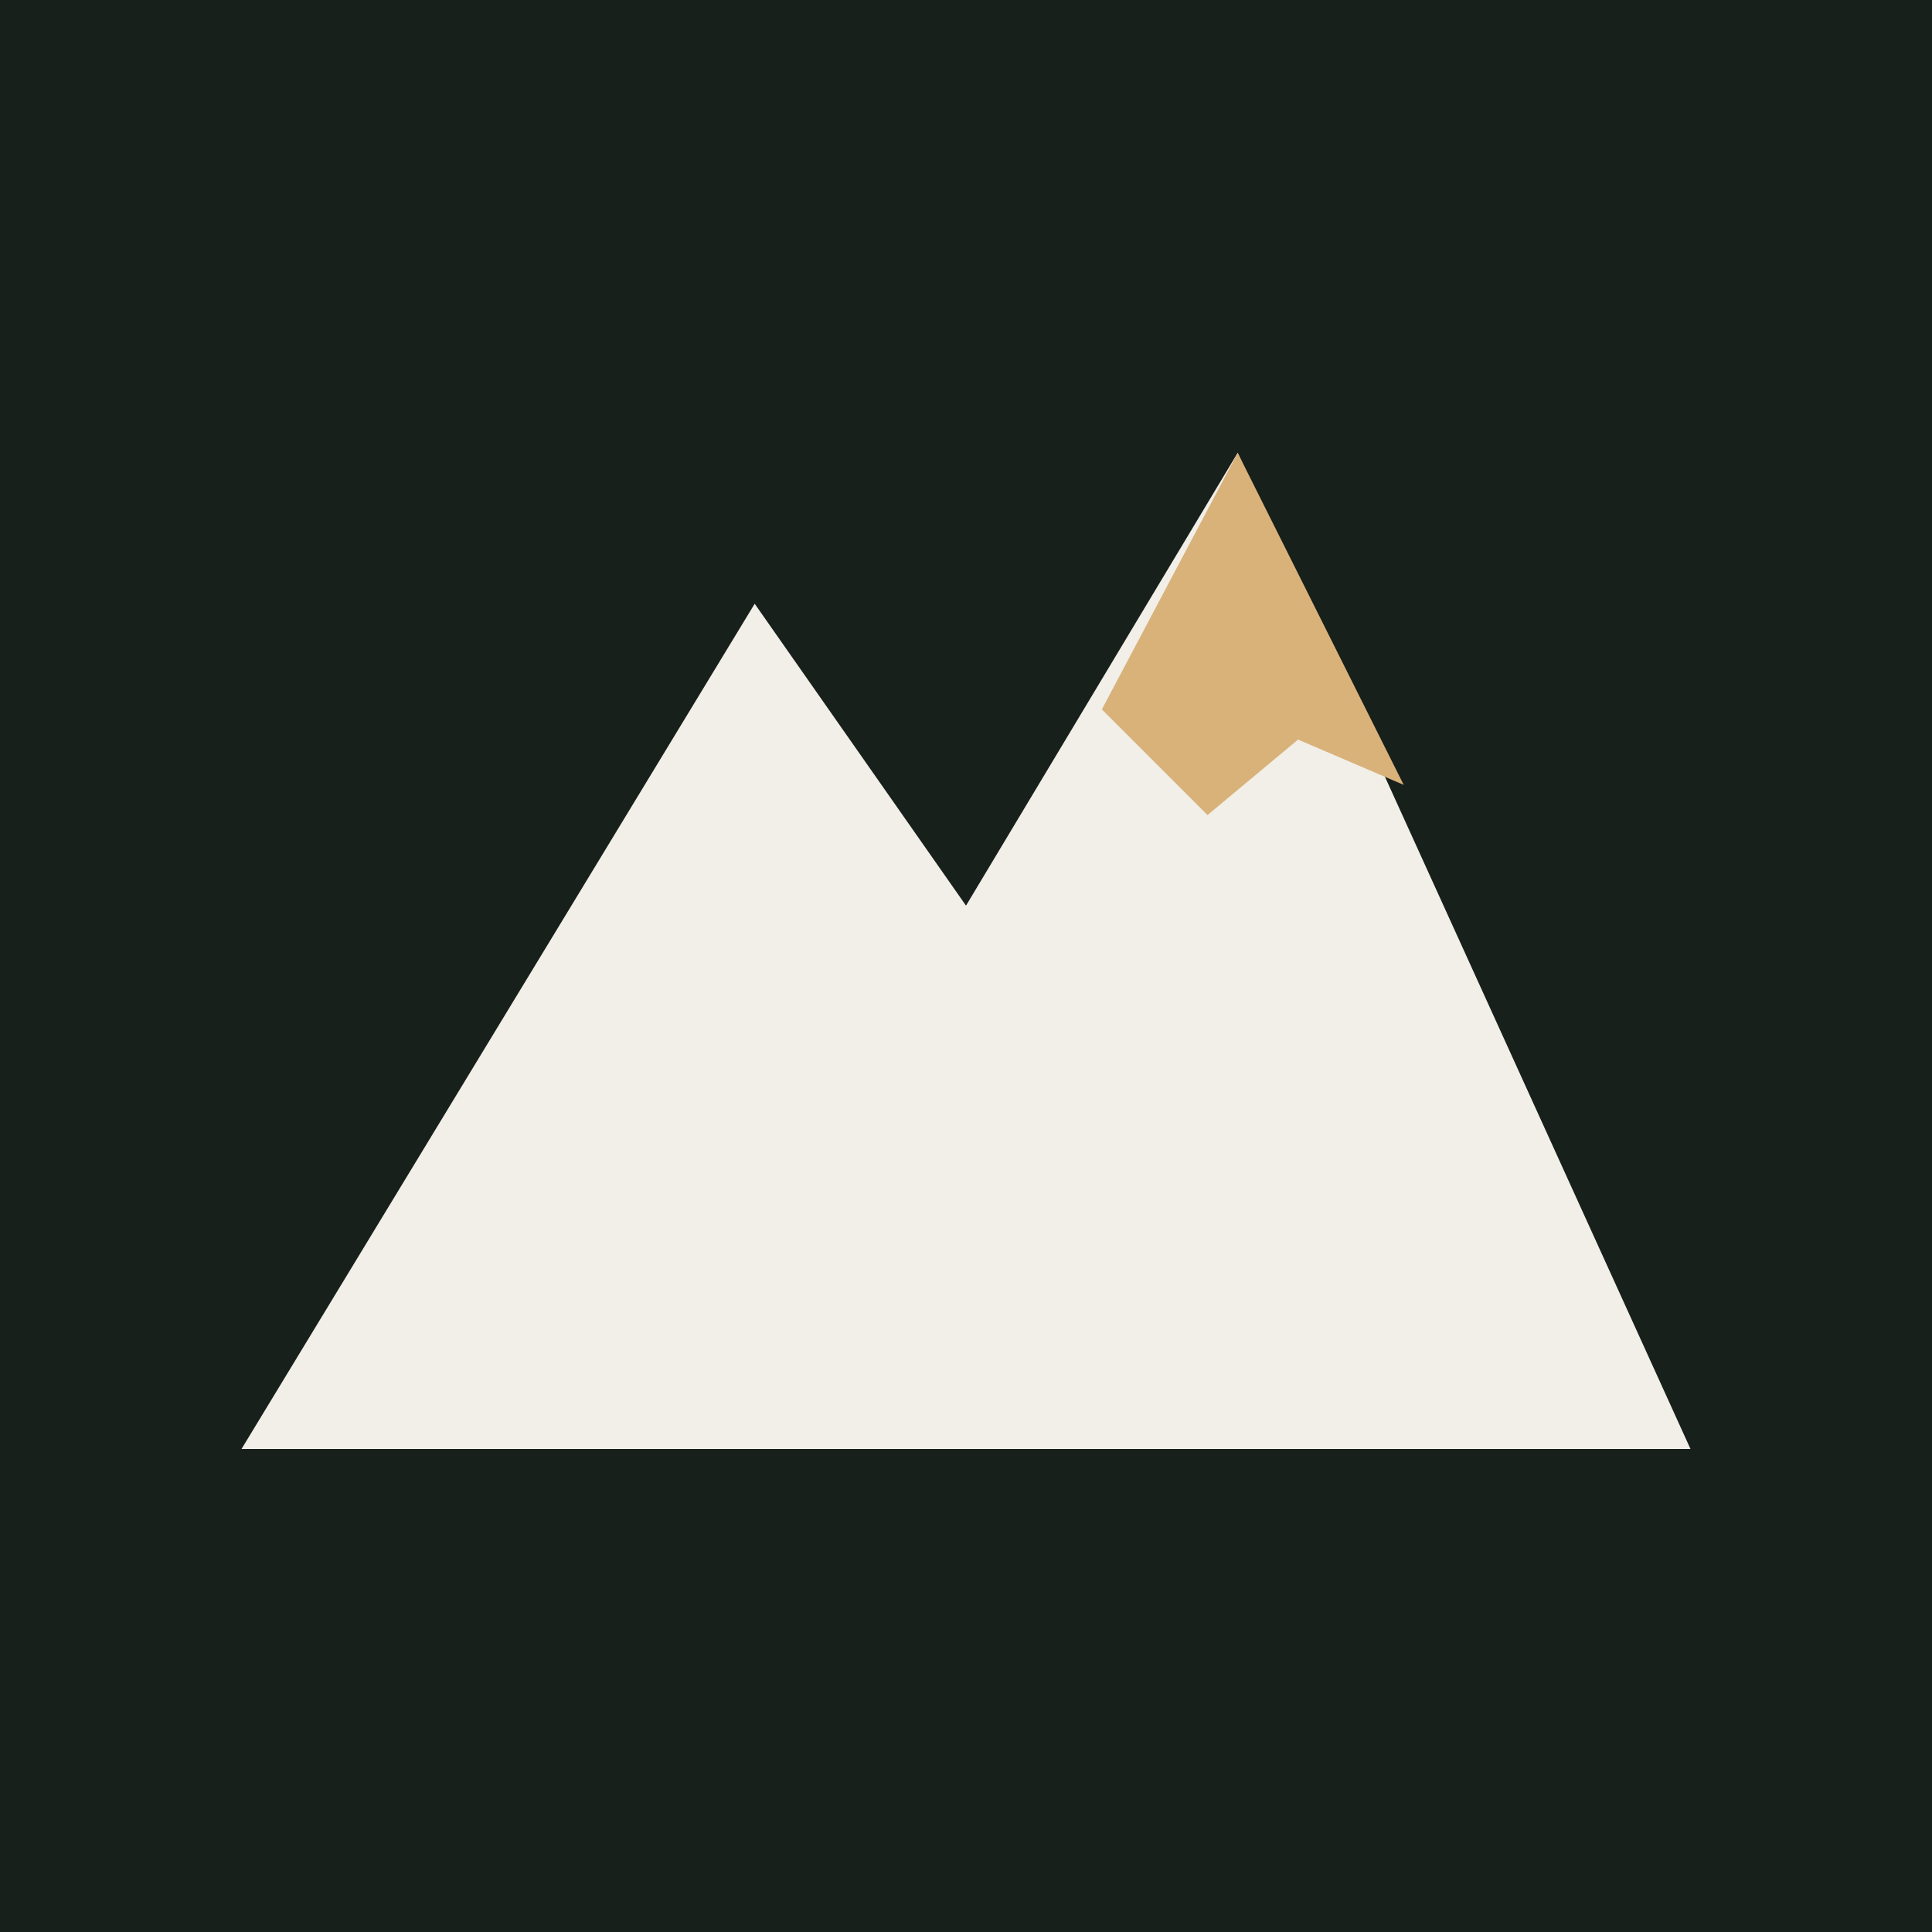
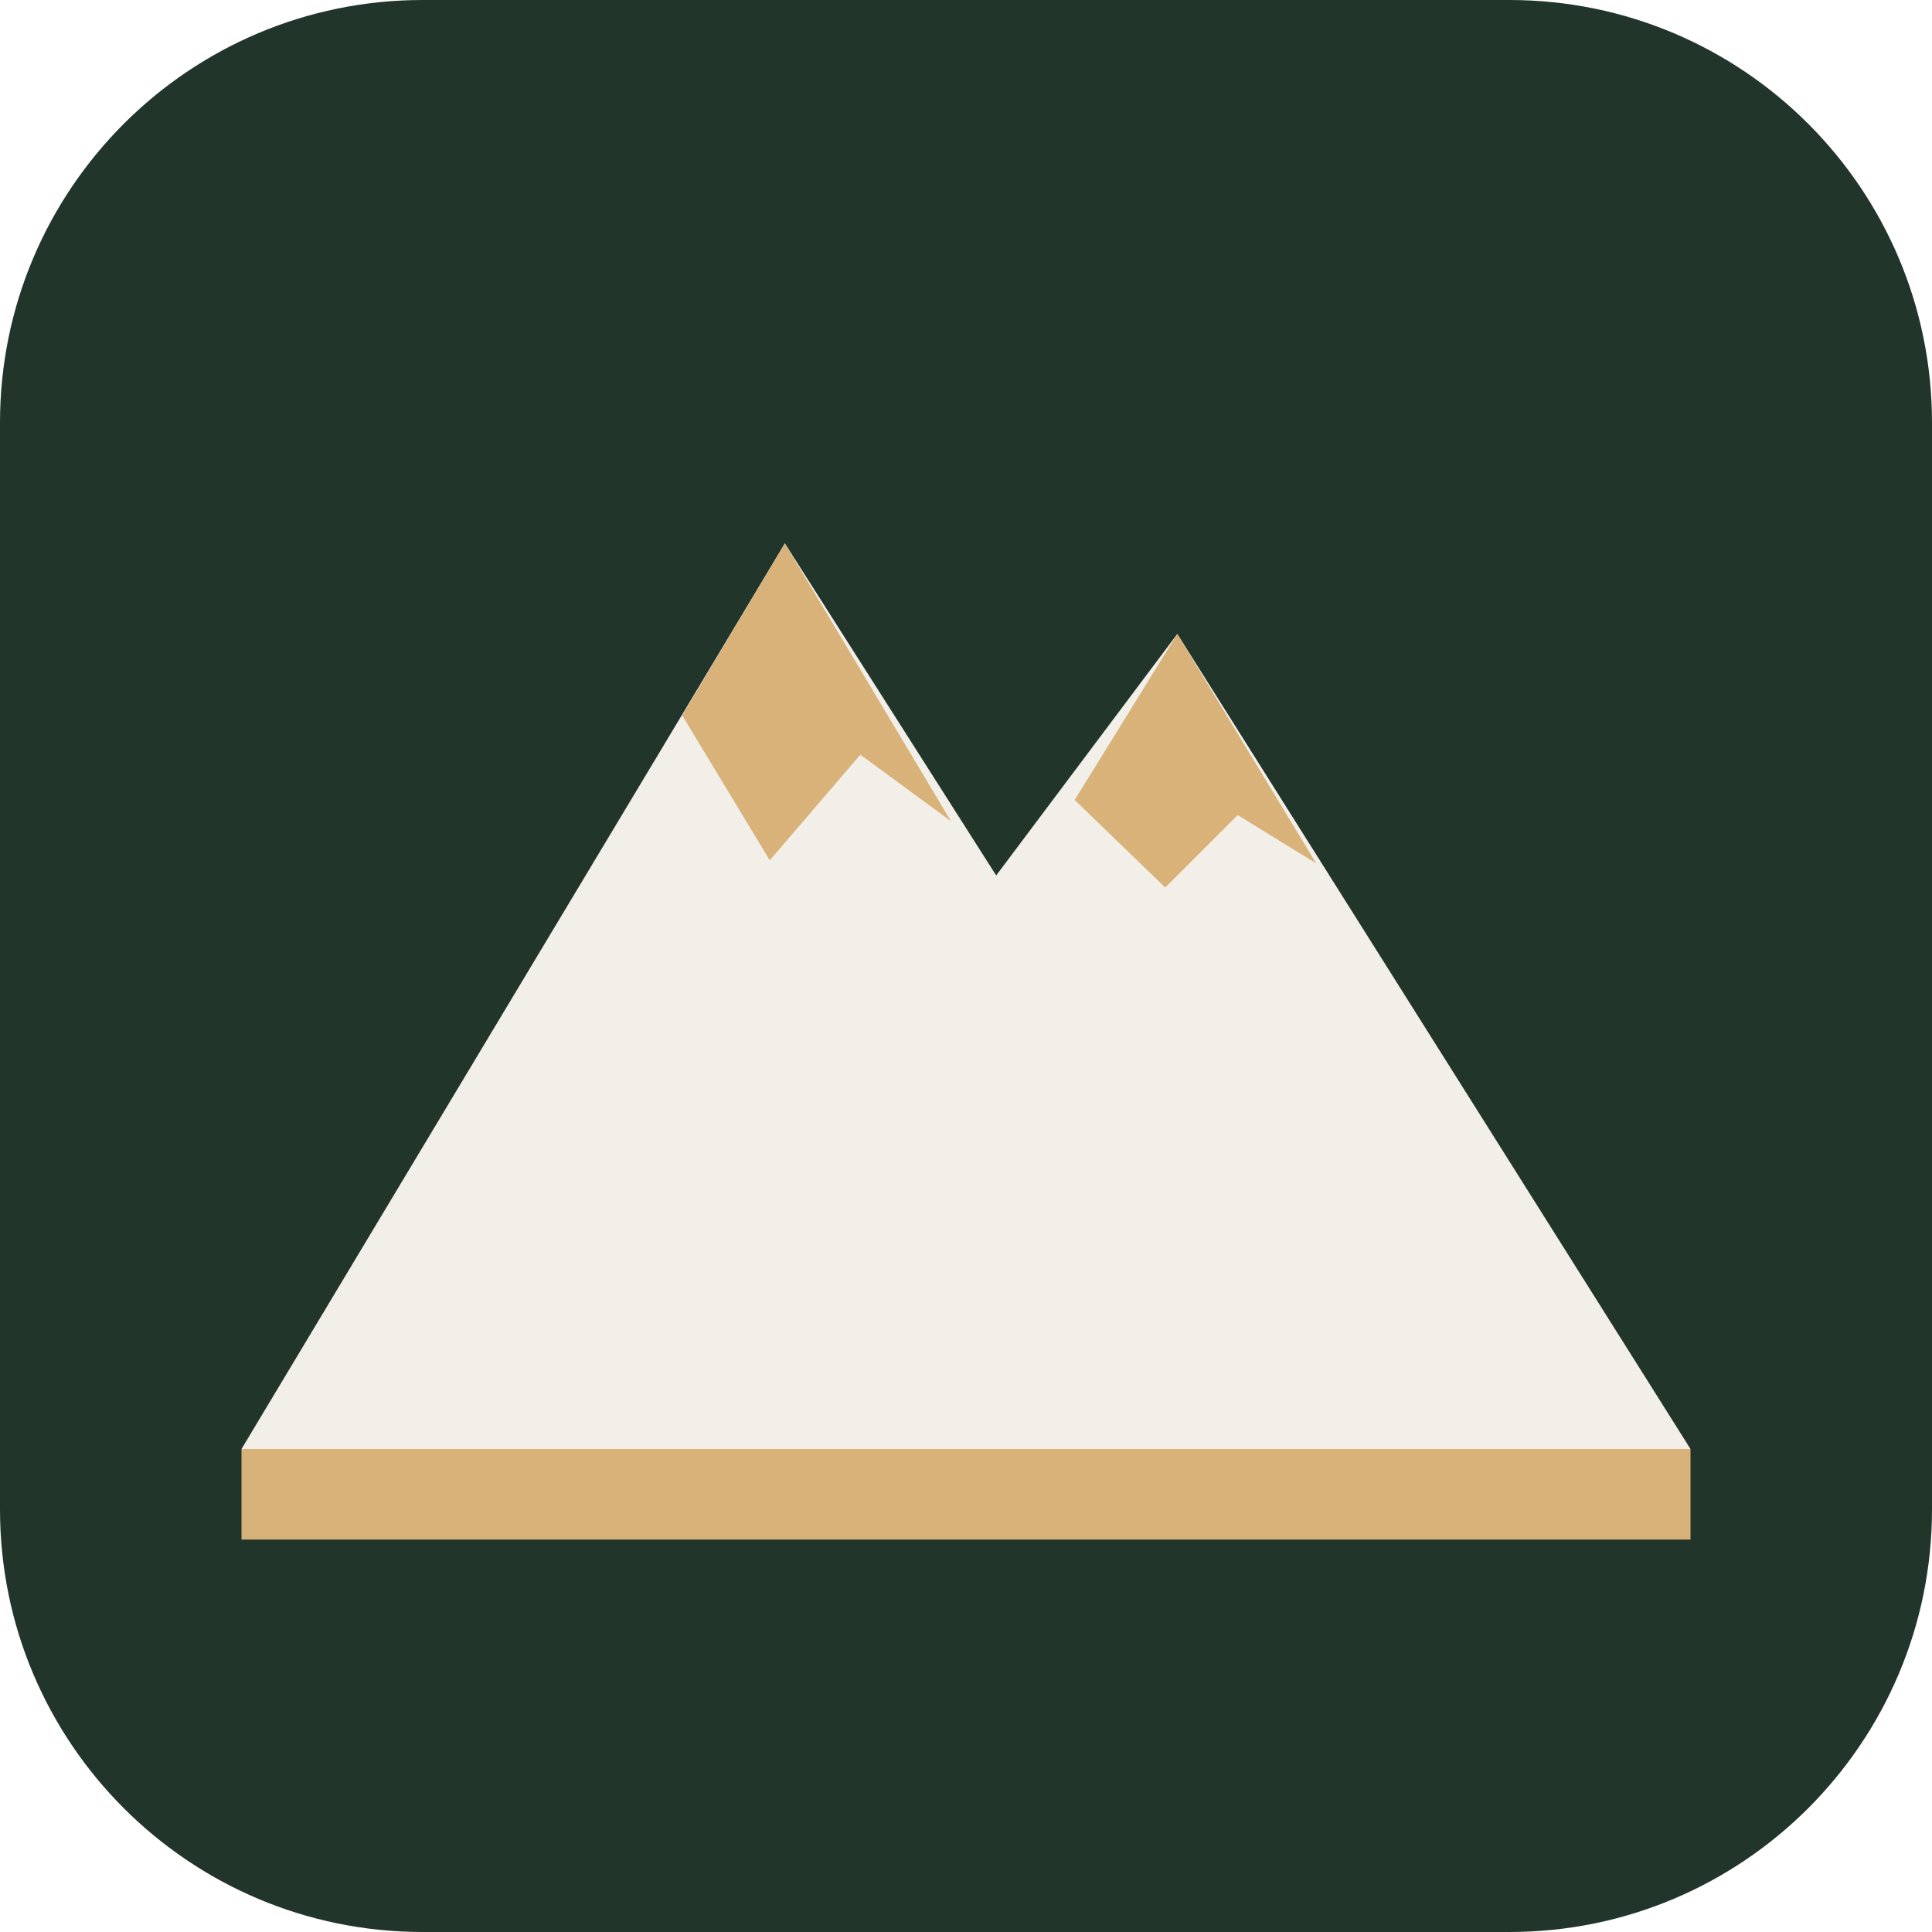
<svg xmlns="http://www.w3.org/2000/svg" viewBox="0 0 64 64">
-   <rect width="64" height="64" fill="#18201c" />
-   <path d="M8 48 L25 20 L32 30 L41 15 L56 48 Z" fill="#f1efe8" />
-   <path d="M41 15 L46.5 26 L43 24.5 L40 27 L36.5 23.5 Z" fill="#d9b27a" />
+   <rect width="64" height="64" rx="14" fill="#22352b" />
+   <path d="M8 48 L26 18 L33 29 L39 21 L56 48 Z" fill="#f1efe8" />
+   <path d="M26 18 L31.5 27.2 L28.5 25 L25.5 28.5 L22.6 23.7 Z M39 21 L43.6 28.6 L41 27 L38.6 29.4 L35.6 26.5 Z" fill="#d9b27a" />
+   <rect x="8" y="48" width="48" height="3" fill="#d9b27a" />
</svg>
